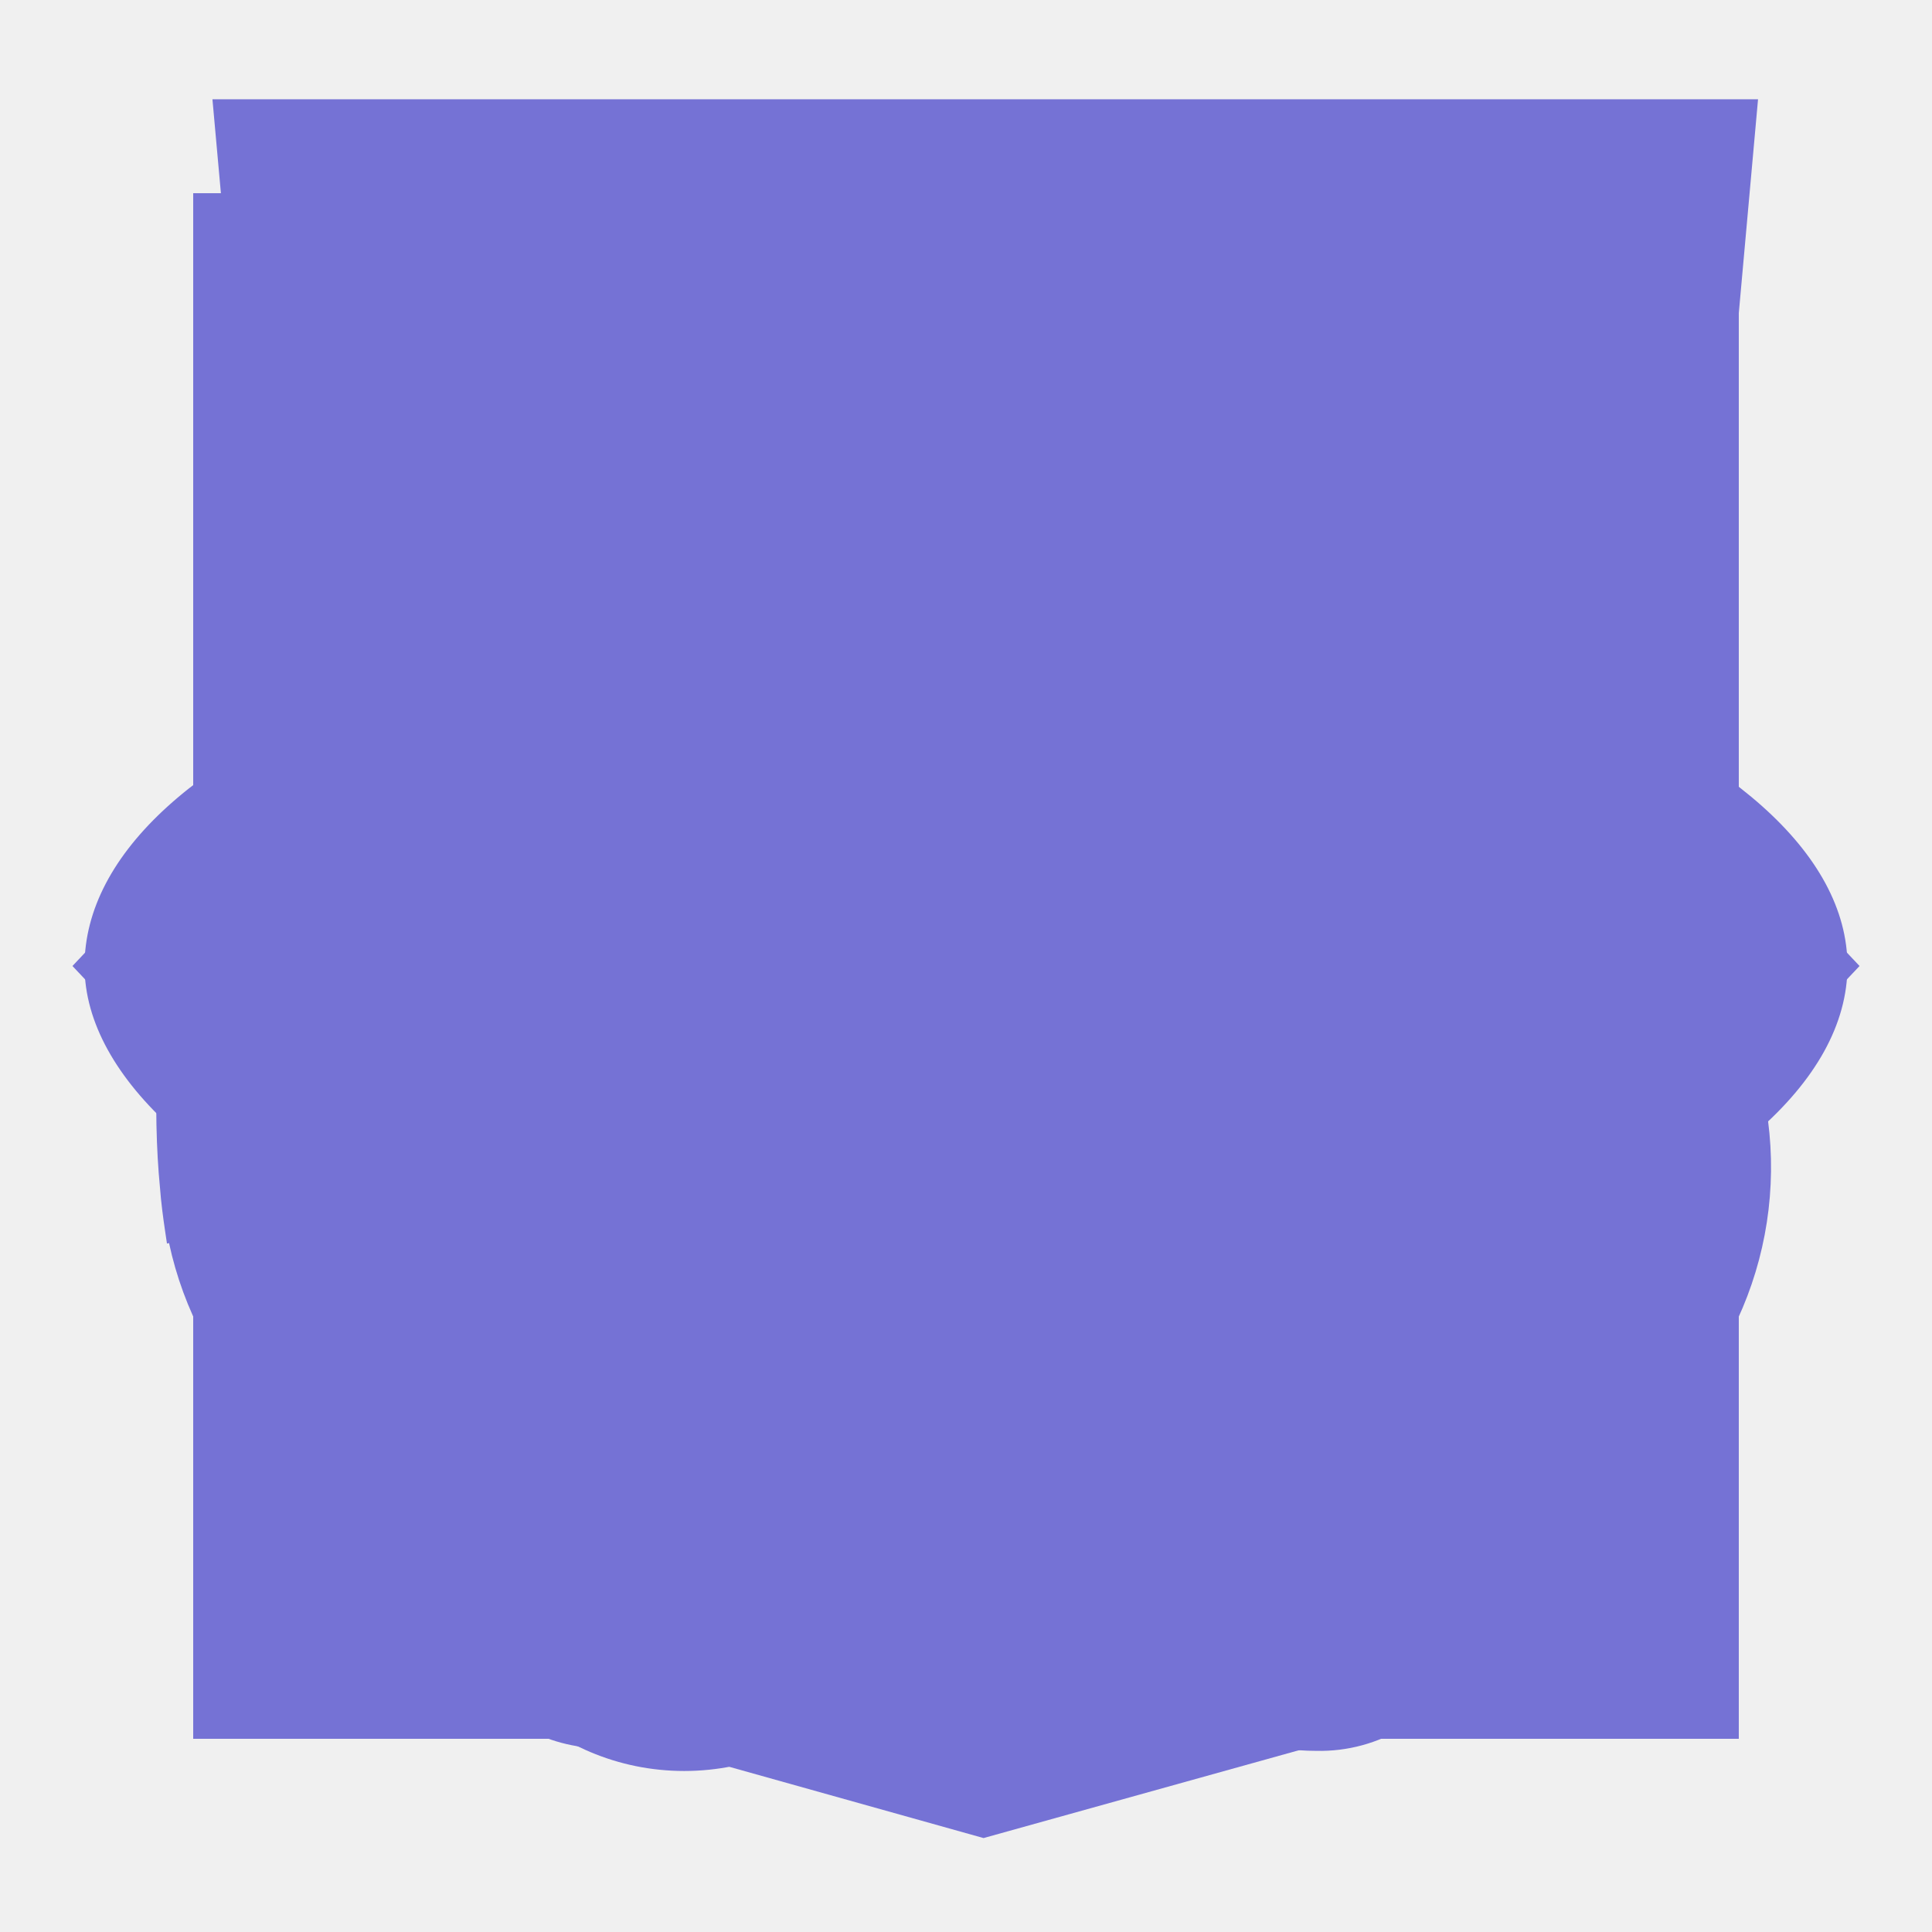
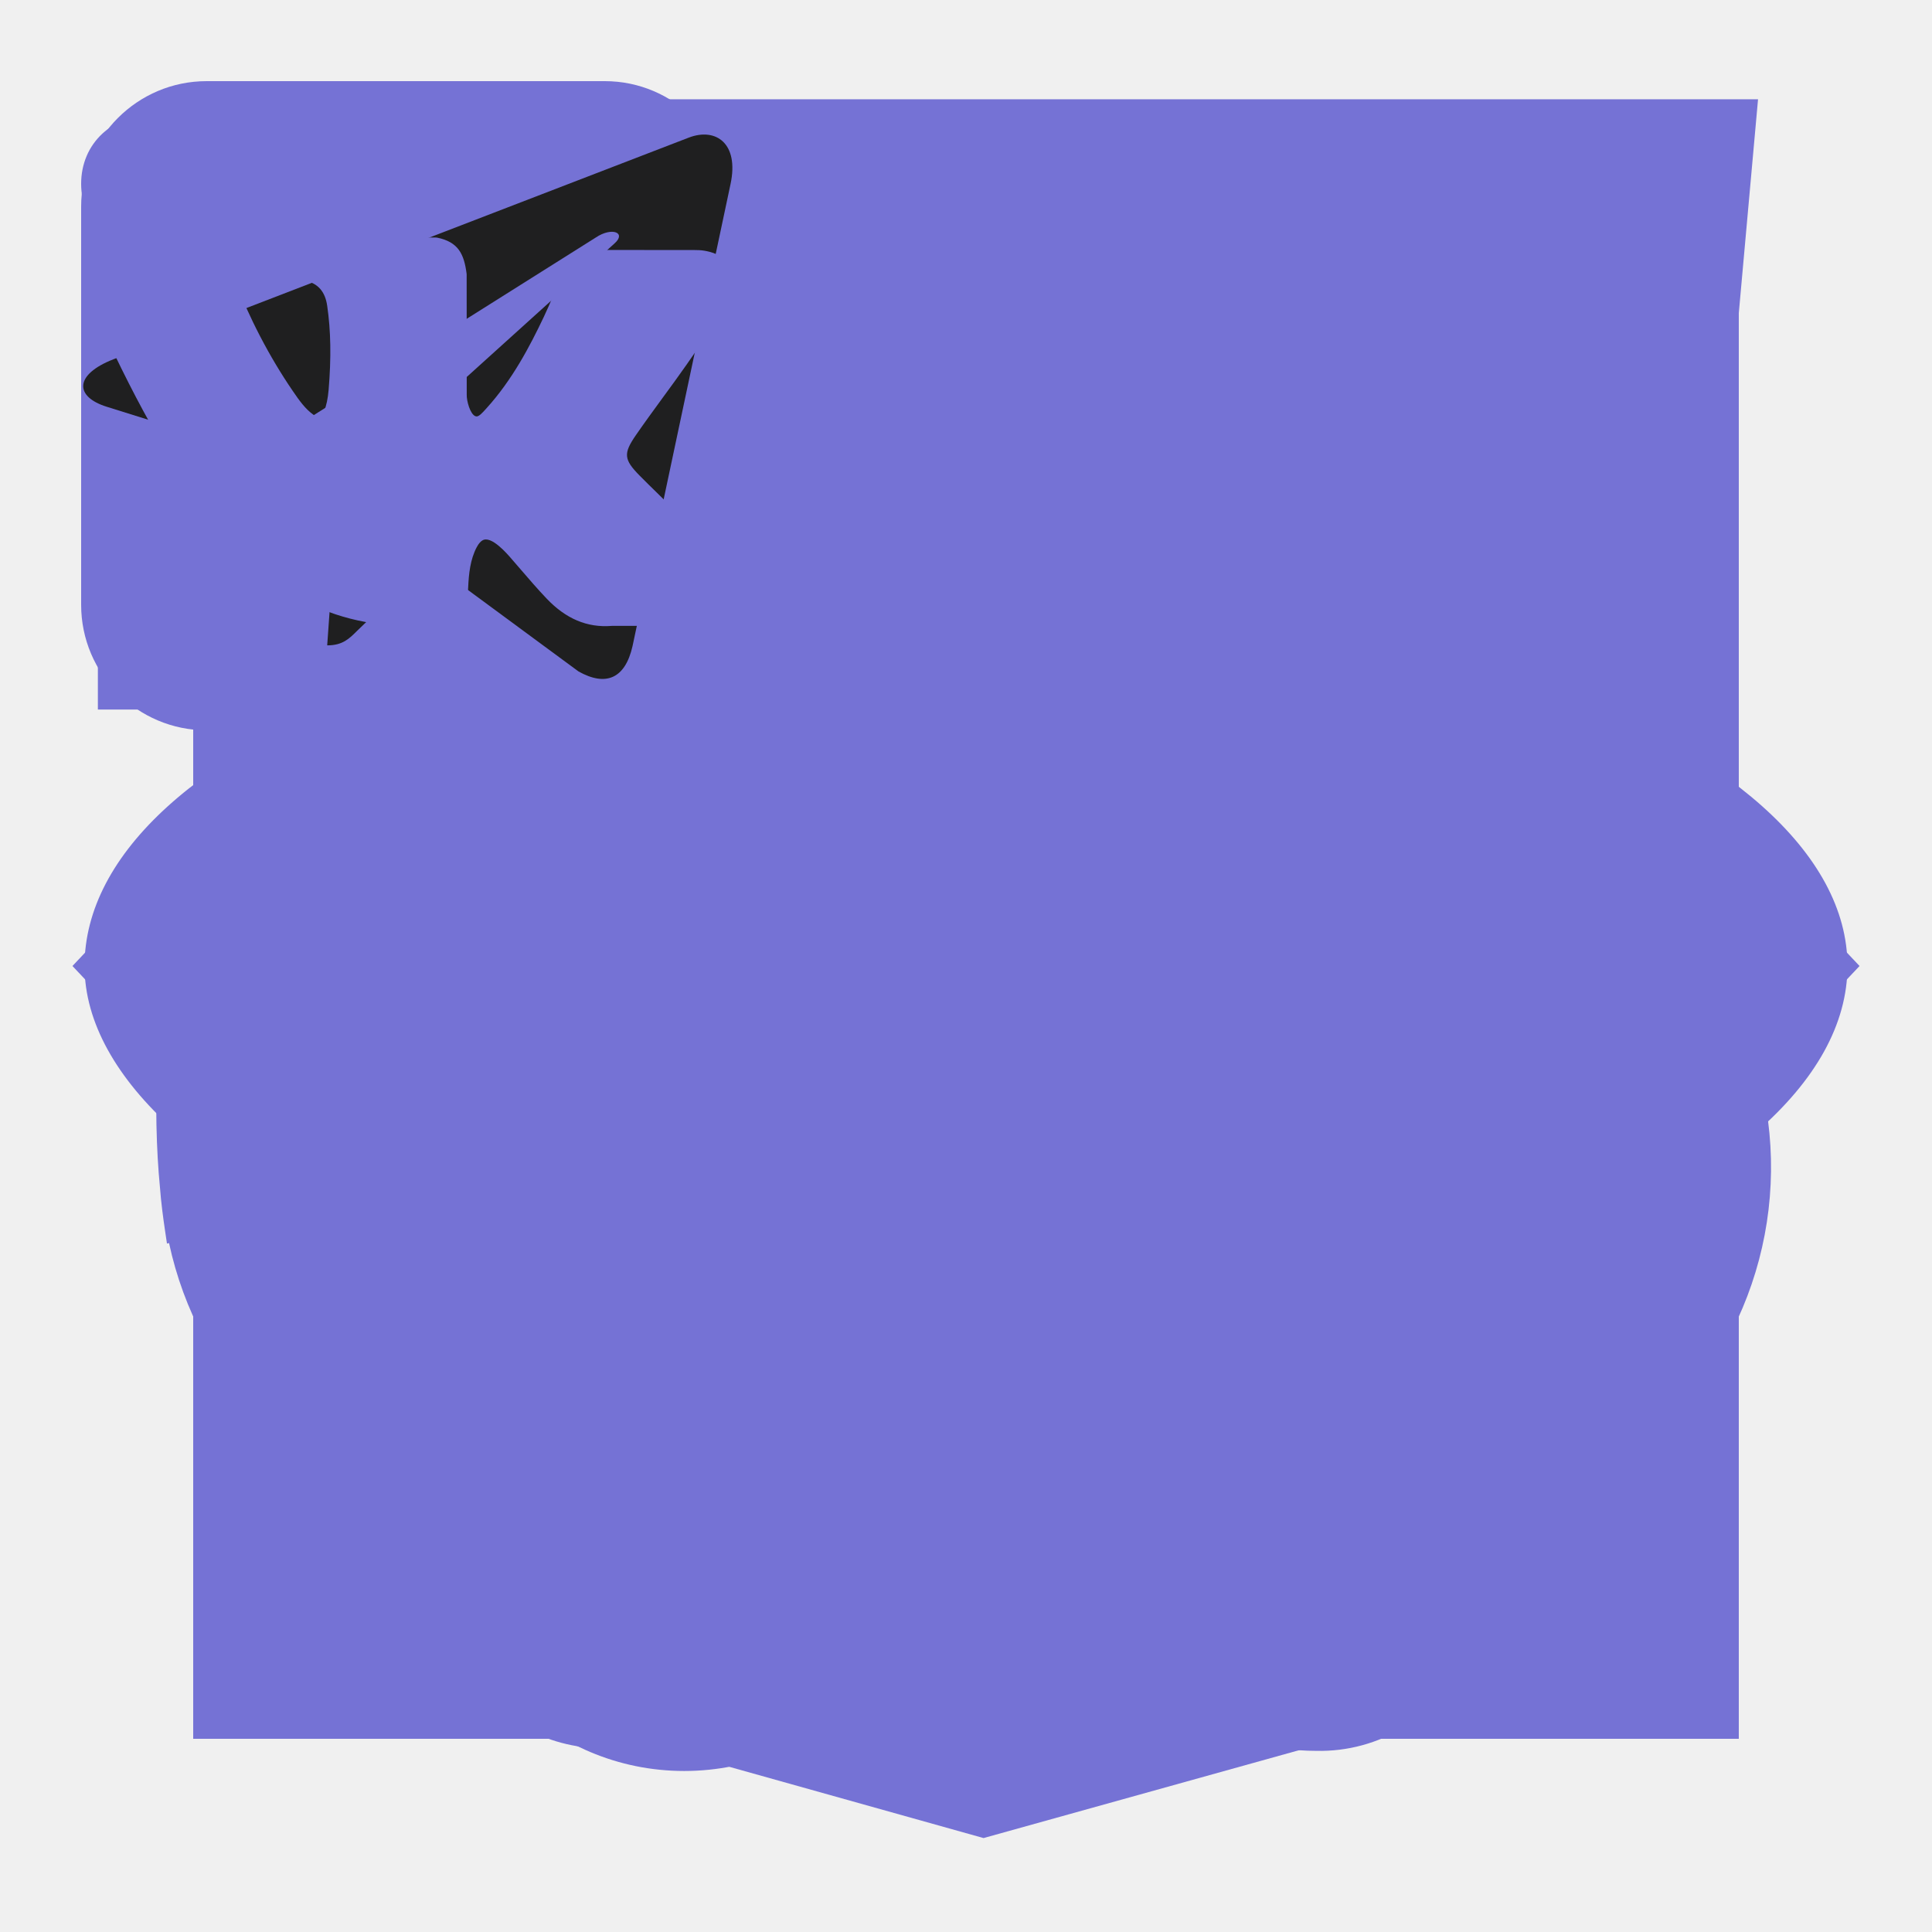
<svg xmlns="http://www.w3.org/2000/svg" width="50" height="50" viewBox="0 0 50 50" fill="none">
  <g id="code">
    <path fill-rule="evenodd" clip-rule="evenodd" d="M18.312 42.065L27.262 6.688L31.438 7.872L22.488 43.312L18.312 42.065Z" fill="#7572D5" />
    <path fill-rule="evenodd" clip-rule="evenodd" d="M13.502 12.688L16.562 15.928L7.995 25L16.562 34.072L13.502 37.312L1.875 25L13.502 12.688Z" fill="#7572D5" />
    <path fill-rule="evenodd" clip-rule="evenodd" d="M36.498 12.688L33.438 15.928L42.005 25L33.438 34.072L36.498 37.312L48.125 25L36.498 12.688Z" fill="#7572D5" />
  </g>
  <g id="css">
    <svg width="50" height="50" viewBox="0 0 50 50" fill="none">
      <path d="M38.051 10.844L12.946 10.838L13.351 15.755L32.638 15.758L32.152 20.85H19.503L19.961 25.674H31.736L31.039 32.281L25.497 33.789L19.866 32.27L19.508 28.313H14.536L15.088 35.541L25.497 38.734L35.731 35.865L38.049 10.845L38.051 10.844ZM5.498 2.569H45.498L41.86 43L25.454 47.569L9.14 42.997L5.498 2.569Z" fill="#7572D5" />
    </svg>
  </g>
  <g id="react">
    <g clip-path="url(#clip0_20_1854)">
      <path d="M47.812 25C47.812 22.083 44.688 19.375 39.479 17.5L38.542 17.188V16.771C39.688 11.042 38.854 6.771 36.25 5.208C33.646 3.646 29.792 5.104 25.625 8.75L25 9.375L24.792 9.167H24.583C20.312 5.208 16.146 3.854 13.542 5.312C10.938 6.771 10.208 10.833 11.25 16.146C11.36 16.484 11.43 16.833 11.458 17.188L10.312 17.604C5.208 19.375 2.188 22.083 2.188 25C2.188 27.917 5.521 30.833 10.729 32.708L11.458 32.917C11.33 33.285 11.259 33.672 11.25 34.062C10.208 39.271 11.146 43.229 13.542 44.688C15.938 46.146 20.312 44.792 24.479 41.146L25.104 40.625L25.938 41.458C28.854 43.958 31.771 45.312 34.062 45.312C34.871 45.331 35.667 45.114 36.354 44.688C38.958 43.229 39.896 38.958 38.75 33.542V33.333C38.705 33.162 38.67 32.988 38.646 32.812H38.958C44.479 30.833 47.812 28.021 47.812 25ZM44.792 25C44.792 26.25 42.5 28.438 38.021 29.896H37.812C37.266 28.22 36.605 26.584 35.833 25C36.562 23.333 37.188 21.667 37.708 20.104L38.542 20.312C42.708 21.771 44.792 23.75 44.792 25ZM27.917 39.167L27.083 38.542C28.276 37.22 29.389 35.829 30.417 34.375L35.729 33.542C35.833 33.75 35.833 33.958 35.938 34.062C36.309 35.949 36.379 37.883 36.146 39.792C35.999 40.705 35.561 41.545 34.896 42.188C33.854 42.812 31.042 41.979 27.917 39.167ZM26.562 34.583L25.104 36.458L23.438 34.583H26.562ZM12.292 20C12.815 21.717 13.477 23.39 14.271 25C13.476 26.646 12.815 28.353 12.292 30.104L11.667 29.896C9.843 29.32 8.145 28.401 6.667 27.188C6.284 26.945 5.956 26.626 5.705 26.249C5.454 25.872 5.284 25.447 5.208 25C5.208 23.75 7.292 21.771 11.25 20.417L12.292 20ZM23.438 15.417L25 13.646L26.562 15.417H23.438ZM34.896 7.812C36.042 8.437 36.667 11.562 35.729 16.146C35.734 16.202 35.727 16.259 35.709 16.313C35.691 16.366 35.663 16.416 35.625 16.458L30.417 15.625C29.389 14.171 28.276 12.78 27.083 11.458L27.708 10.938C31.042 8.021 33.75 7.187 34.896 7.812ZM17.5 18.854L16.667 20.208L15.938 21.562C15.625 20.833 15.417 20.104 15.104 19.271L17.5 18.854ZM15.104 30.729C15.417 30 15.625 29.271 15.938 28.438L16.667 29.792L17.5 31.146L15.104 30.729ZM32.5 25C31.97 26.142 31.379 27.255 30.729 28.333C30.104 29.479 29.375 30.521 28.75 31.562H21.25C20.521 30.417 19.792 29.375 19.271 28.333C18.616 27.258 18.025 26.145 17.5 25C18.005 23.846 18.597 22.732 19.271 21.667C19.869 20.587 20.53 19.544 21.25 18.542C23.746 18.333 26.254 18.333 28.75 18.542C29.479 19.583 30.104 20.625 30.729 21.667C31.403 22.732 31.995 23.846 32.5 25ZM33.333 20.208L32.5 18.854L34.896 19.375C34.664 20.121 34.386 20.851 34.062 21.562L33.333 20.208ZM32.5 31.146L33.333 29.792L34.062 28.333L35 30.729L32.5 31.146ZM22.812 11.354H22.917L19.583 15.521L14.375 16.354C14.271 16.042 14.271 15.833 14.167 15.521C13.333 11.25 13.958 8.333 15 7.812C15.277 7.631 15.61 7.557 15.938 7.604C17.396 7.604 19.896 8.646 22.708 11.146L22.812 11.354ZM14.167 34.583C14.186 34.262 14.256 33.945 14.375 33.646L19.688 34.375C20.689 35.848 21.803 37.241 23.021 38.542L22.812 38.75L22.604 38.958C21.184 40.274 19.521 41.3 17.708 41.979C17.311 42.187 16.875 42.313 16.427 42.349C15.98 42.385 15.53 42.33 15.104 42.188C13.958 41.562 13.333 38.75 14.167 34.583Z" fill="#7572D5" />
      <path d="M25 20.417C24.089 20.396 23.193 20.647 22.426 21.138C21.659 21.629 21.055 22.337 20.692 23.173C20.329 24.008 20.223 24.933 20.388 25.828C20.553 26.724 20.981 27.551 21.618 28.202C22.255 28.854 23.071 29.301 23.963 29.486C24.855 29.672 25.781 29.587 26.625 29.243C27.468 28.9 28.191 28.313 28.699 27.557C29.207 26.801 29.479 25.911 29.479 25C29.48 23.802 29.011 22.652 28.174 21.795C27.337 20.939 26.197 20.444 25 20.417Z" fill="#7572D5" />
    </g>
    <defs>
      <clipPath id="clip0_20_1854">
        <rect width="50" height="50" fill="white" />
      </clipPath>
    </defs>
  </g>
  <g id="typescript">
    <path d="M5 25V45H45V5H5V25ZM37.235 23.407C38.252 23.66 39.025 24.112 39.737 24.848C40.105 25.242 40.652 25.958 40.695 26.132C40.708 26.182 38.968 27.348 37.915 28.003C37.877 28.028 37.723 27.863 37.553 27.61C37.037 26.86 36.498 26.537 35.673 26.48C34.46 26.397 33.68 27.032 33.687 28.092C33.676 28.352 33.734 28.611 33.857 28.842C34.123 29.393 34.62 29.725 36.173 30.397C39.038 31.63 40.263 32.442 41.025 33.597C41.875 34.885 42.067 36.943 41.488 38.473C40.855 40.137 39.28 41.267 37.063 41.64C36.378 41.762 34.753 41.743 34.017 41.61C32.41 41.323 30.887 40.53 29.947 39.488C29.578 39.083 28.86 38.022 28.905 37.947C28.923 37.92 29.088 37.818 29.272 37.712C29.452 37.61 30.123 37.222 30.758 36.853L31.908 36.187L32.15 36.543C32.487 37.057 33.222 37.762 33.667 37.997C34.943 38.67 36.695 38.575 37.558 37.8C37.732 37.654 37.869 37.469 37.96 37.261C38.05 37.053 38.092 36.827 38.08 36.6C38.08 36.137 38.022 35.933 37.78 35.583C37.47 35.14 36.835 34.767 35.032 33.983C32.968 33.095 32.08 32.543 31.267 31.667C30.759 31.088 30.384 30.405 30.168 29.667C30.017 29.102 29.978 27.685 30.098 27.115C30.523 25.12 32.028 23.732 34.2 23.318C34.905 23.185 36.543 23.235 37.235 23.407ZM27.845 25.077L27.858 26.715H22.65V41.508H18.967V26.715H13.763V25.108C13.763 24.218 13.782 23.475 13.807 23.458C13.827 23.432 16.995 23.418 20.835 23.425L27.827 23.445L27.845 25.077Z" fill="#7572D5" />
  </g>
  <g id="figma">
    <path d="M17.708 4.167C14.257 4.167 11.458 6.965 11.458 10.417C11.458 13.868 14.257 16.667 17.708 16.667H32.292C35.743 16.667 38.542 13.868 38.542 10.417C38.542 6.965 35.743 4.167 32.292 4.167H17.708Z" fill="#7572D5" />
    <path d="M32.292 18.75C28.84 18.75 26.042 21.548 26.042 25C26.042 28.452 28.84 31.25 32.292 31.25C35.744 31.25 38.542 28.452 38.542 25C38.542 21.548 35.744 18.75 32.292 18.75Z" fill="#7572D5" />
    <path d="M11.458 25C11.458 21.548 14.257 18.75 17.708 18.75H23.958V31.25H17.708C14.257 31.25 11.458 28.452 11.458 25Z" fill="#7572D5" />
    <path d="M17.708 33.333C14.257 33.333 11.458 36.132 11.458 39.583C11.458 43.035 14.257 45.833 17.708 45.833C21.16 45.833 23.958 43.035 23.958 39.583V33.333H17.708Z" fill="#7572D5" />
  </g>
  <g id="styled-components">
    <path d="M37.259 6.25L36.989 7.65C36.571 10.302 36.722 11.061 37.868 12.045L38.975 12.955L37.829 18.03C37.144 21.059 36.304 23.597 35.771 24.431C35.313 25.15 34.78 26.21 34.664 26.779C34.473 27.459 33.825 28.143 32.833 28.748C31.958 29.242 30.238 30.566 29.02 31.629C28.047 32.499 27.377 33.033 27.013 33.262L25.823 34.196C25.442 34.805 25.225 35.295 25.142 35.667C25.059 36.05 25.106 36.304 25.229 36.49C25.348 36.669 25.553 36.795 25.834 36.874C26.167 36.951 26.51 36.979 26.851 36.956C27.622 36.904 28.386 36.769 29.128 36.555C29.381 36.487 29.579 36.422 29.752 36.365C30.019 36.039 30.635 35.424 31.727 34.353C34.625 31.515 35.731 29.961 34.589 30.38C34.167 30.53 34.358 30.151 35.082 29.392C36.61 27.914 37.486 25.68 39.317 18.675C40.766 13.144 40.766 13.066 41.833 13.066C42.334 13.066 43.75 13.152 43.75 13.152V6.25H40.499H37.259ZM24.422 18.081C23.369 18.073 21.106 19.666 14.33 25.161C14.038 25.852 14.013 26.328 14.146 26.636C14.233 26.847 14.392 26.994 14.611 27.101C14.828 27.209 15.109 27.273 15.419 27.298C16.035 27.352 16.763 27.255 17.35 27.141L17.747 27.051C17.883 26.87 18.061 26.725 18.266 26.629C18.684 26.4 20.439 24.81 22.194 23.106C25.283 19.999 26.007 18.596 24.75 18.142C24.646 18.101 24.533 18.08 24.422 18.081ZM32.336 20.239C31.41 20.264 29.741 21.331 26.883 23.597C25.449 24.753 24.541 25.376 24.054 25.505L22.165 26.987C21.455 28.275 21.351 29.074 21.538 29.514C21.585 29.622 21.653 29.721 21.739 29.803C21.824 29.886 21.925 29.95 22.036 29.994C22.311 30.102 22.605 30.156 22.901 30.155C23.608 30.147 24.311 30.045 24.991 29.85C25.345 29.756 25.695 29.646 26.04 29.521L26.144 29.478L26.335 29.378C26.696 28.916 27.525 28.046 28.563 27.044C31.842 23.901 33.518 21.667 33.176 20.833C33.021 20.429 32.754 20.225 32.336 20.239ZM23.6 24.105C23.333 24.134 22.735 24.592 21.657 25.53C20.1 26.897 18.403 27.685 17.815 27.334C17.679 27.364 17.542 27.393 17.404 27.42C16.806 27.538 16.06 27.635 15.393 27.581C15.079 27.562 14.771 27.485 14.485 27.355C14.215 27.233 14 27.016 13.88 26.747C13.746 26.425 13.746 26.024 13.898 25.512L11.555 27.423L6.254 31.78V38.842L23.625 25.251C23.622 25.102 23.641 24.953 23.683 24.81C23.816 24.331 23.809 24.087 23.6 24.109V24.105ZM31.075 26.392C30.811 26.392 30.372 26.761 29.669 27.502C28.714 28.515 27.211 29.496 26.415 29.696L26.292 29.761C26.161 29.814 26.029 29.865 25.896 29.911C25.679 29.983 25.398 30.069 25.074 30.155C24.425 30.33 23.618 30.491 22.897 30.473C22.557 30.473 22.221 30.407 21.906 30.28C21.609 30.159 21.372 29.927 21.243 29.636C21.034 29.138 21.117 28.44 21.574 27.448L6.25 39.437V43.75H12.982L27.262 32.61C27.633 32.202 28.191 31.644 28.945 30.946C30.963 29.088 31.421 28.447 31.421 27.499C31.421 26.761 31.338 26.389 31.075 26.389V26.392ZM34.473 33.373L33.251 34.583C32.567 35.227 31.345 36.022 30.509 36.362L30.343 36.433L30.332 36.451L30.296 36.487C30.264 36.512 30.249 36.516 30.224 36.526C29.89 36.652 29.551 36.763 29.208 36.859C28.444 37.08 27.659 37.218 26.865 37.271C26.49 37.295 26.113 37.262 25.748 37.174C25.431 37.105 25.151 36.921 24.962 36.659C24.789 36.394 24.739 36.039 24.836 35.603C24.913 35.292 25.028 34.991 25.178 34.708L13.656 43.75H28.981L30.811 41.667C33.327 38.753 34.473 36.669 34.473 34.887V33.373Z" fill="#7572D5" />
  </g>
  <g id="quote">
    <path d="M13.542 20.833C13.077 20.833 12.631 20.904 12.188 20.969C12.331 20.485 12.479 19.994 12.717 19.552C12.954 18.91 13.325 18.354 13.694 17.794C14.002 17.188 14.546 16.777 14.946 16.258C15.365 15.754 15.935 15.419 16.387 15C16.831 14.562 17.413 14.344 17.875 14.035C18.358 13.758 18.779 13.452 19.229 13.306L20.352 12.844L21.34 12.433L20.329 8.396L19.085 8.696C18.688 8.796 18.202 8.912 17.65 9.052C17.085 9.156 16.483 9.442 15.812 9.702C15.15 9.998 14.383 10.198 13.671 10.673C12.954 11.127 12.127 11.506 11.398 12.115C10.692 12.742 9.84 13.285 9.21 14.083C8.523 14.829 7.844 15.613 7.317 16.504C6.706 17.354 6.292 18.288 5.854 19.21C5.458 20.133 5.14 21.077 4.879 21.994C4.385 23.831 4.165 25.577 4.079 27.071C4.008 28.567 4.05 29.81 4.138 30.71C4.169 31.135 4.227 31.548 4.269 31.833L4.321 32.183L4.375 32.171C4.746 33.902 5.599 35.492 6.835 36.759C8.072 38.025 9.642 38.915 11.364 39.327C13.085 39.738 14.888 39.654 16.564 39.083C18.24 38.512 19.72 37.479 20.832 36.103C21.945 34.726 22.646 33.063 22.853 31.305C23.06 29.547 22.765 27.766 22.002 26.169C21.24 24.571 20.04 23.223 18.543 22.278C17.046 21.334 15.312 20.833 13.542 20.833ZM36.458 20.833C35.994 20.833 35.548 20.904 35.104 20.969C35.248 20.485 35.396 19.994 35.633 19.552C35.871 18.91 36.242 18.354 36.61 17.794C36.919 17.188 37.462 16.777 37.862 16.258C38.281 15.754 38.852 15.419 39.304 15C39.748 14.562 40.329 14.344 40.792 14.035C41.275 13.758 41.696 13.452 42.146 13.306L43.269 12.844L44.256 12.433L43.246 8.396L42.002 8.696C41.604 8.796 41.119 8.912 40.567 9.052C40.002 9.156 39.4 9.442 38.729 9.702C38.069 10 37.3 10.198 36.587 10.675C35.871 11.129 35.044 11.508 34.315 12.117C33.608 12.744 32.756 13.287 32.127 14.083C31.44 14.829 30.76 15.613 30.233 16.504C29.623 17.354 29.208 18.288 28.771 19.21C28.375 20.133 28.056 21.077 27.796 21.994C27.302 23.831 27.081 25.577 26.996 27.071C26.925 28.567 26.967 29.81 27.054 30.71C27.085 31.135 27.144 31.548 27.185 31.833L27.238 32.183L27.292 32.171C27.662 33.902 28.515 35.492 29.752 36.759C30.989 38.025 32.559 38.915 34.281 39.327C36.002 39.738 37.805 39.654 39.481 39.083C41.156 38.512 42.636 37.479 43.749 36.103C44.862 34.726 45.563 33.063 45.77 31.305C45.977 29.547 45.682 27.766 44.919 26.169C44.156 24.571 42.957 23.223 41.46 22.278C39.962 21.334 38.228 20.833 36.458 20.833Z" fill="#7572D5" />
  </g>
-     &gt;
+   <g id="instagram">
+     <path d="M15.652 2.1H5.348C3.557 2.1 2.1 3.556 2.1 5.347V8.778V15.653C2.1 17.444 3.557 18.9 5.348 18.9H15.652C17.443 18.9 18.9 17.444 18.9 15.653V8.771V5.341C18.893 3.556 17.437 2.1 15.652 2.1ZM16.583 4.035H16.957V4.403V6.882L14.116 6.889L14.109 4.042L16.583 4.035ZM8.098 8.771C8.636 8.03 9.509 7.538 10.493 7.538C11.478 7.538 12.351 8.024 12.889 8.771C13.243 9.257 13.447 9.854 13.447 10.497C13.447 12.124 12.121 13.455 10.487 13.455C8.853 13.455 7.54 12.124 7.54 10.497C7.54 9.854 7.75 9.257 8.098 8.771ZM17.259 15.646C17.259 16.532 16.538 17.253 15.652 17.253H5.348C4.463 17.253 3.741 16.532 3.741 15.646V8.771H6.247C6.031 9.303 5.906 9.887 5.906 10.497C5.906 13.029 7.967 15.089 10.5 15.089C13.033 15.089 15.094 13.029 15.094 10.497C15.094 9.887 14.969 9.303 14.752 8.771H17.259V15.646Z" fill="#7572D5" />
+   </g>
+   <g id="linkedin">
+     <path d="M5.806 7.886H2.533V18.363H5.806V7.886Z" fill="#7572D5" />
+     <path d="M4.101 2.94C2.894 2.94 2.1 3.721 2.1 4.757C2.1 5.774 2.868 6.574 4.055 6.574H4.081C5.314 6.574 6.082 5.768 6.075 4.757C6.049 3.721 5.308 2.94 4.101 2.94Z" fill="#7572D5" />
+     <path d="M14.748 7.788C12.871 7.788 11.697 8.811 11.481 9.533V7.886H7.801C7.847 8.759 7.801 18.363 7.801 18.363H11.481V12.701C11.481 12.38 11.468 12.065 11.559 11.842C11.809 11.212 12.353 10.556 13.331 10.556C14.61 10.556 15.187 11.527 15.187 12.944V18.363H18.9V12.537C18.9 9.297 17.076 7.788 14.748 7.788Z" fill="#7572D5" />
+   </g>
+   <g id="telegram">
+     <path d="M18.906 4.764L16.37 16.721C16.179 17.564 15.68 17.774 14.972 17.377L11.108 14.53L9.245 16.323C9.038 16.53 8.866 16.702 8.468 16.702L8.746 12.768L15.905 6.299C16.217 6.022 15.838 5.867 15.422 6.145L6.571 11.719L2.76 10.526C1.932 10.267 1.917 9.697 2.933 9.299L17.837 3.557C18.527 3.299 19.131 3.71 18.906 4.764Z" fill="#1F1F20" />
+   </g>
+   <g id="vk">
+     <path d="M18.17 13.994C17.804 13.539 17.388 13.131 16.986 12.737C16.843 12.597 16.695 12.452 16.553 12.308C16.144 11.893 16.129 11.738 16.453 11.267C16.677 10.942 16.915 10.617 17.144 10.303C17.353 10.018 17.568 9.724 17.775 9.428L17.817 9.367C18.212 8.801 18.62 8.216 18.837 7.51C18.894 7.324 18.953 7.05 18.817 6.82C18.682 6.591 18.419 6.522 18.234 6.489C18.142 6.473 18.051 6.471 17.966 6.471L15.381 6.469L15.36 6.468C14.969 6.468 14.705 6.659 14.554 7.052C14.41 7.427 14.252 7.827 14.071 8.207C13.712 8.963 13.255 9.834 12.595 10.561L12.567 10.592C12.489 10.679 12.4 10.777 12.336 10.777C12.326 10.777 12.315 10.775 12.303 10.771C12.166 10.716 12.074 10.373 12.079 10.213C12.079 10.211 12.079 10.209 12.079 10.206L12.077 7.111C12.077 7.1 12.076 7.089 12.075 7.078C12.009 6.575 11.863 6.262 11.313 6.15C11.298 6.147 11.283 6.146 11.268 6.146H8.581C8.143 6.146 7.901 6.33 7.675 6.606C7.613 6.68 7.486 6.834 7.549 7.02C7.613 7.209 7.821 7.25 7.889 7.263C8.225 7.329 8.415 7.542 8.468 7.915C8.562 8.561 8.574 9.251 8.505 10.087C8.485 10.319 8.447 10.498 8.385 10.651C8.37 10.687 8.318 10.804 8.266 10.804C8.249 10.804 8.201 10.797 8.112 10.734C7.904 10.586 7.751 10.375 7.574 10.114C6.969 9.228 6.461 8.252 6.021 7.129C5.858 6.716 5.553 6.485 5.163 6.478C4.734 6.471 4.345 6.468 3.974 6.468C3.569 6.468 3.193 6.472 2.826 6.48C2.512 6.486 2.295 6.583 2.181 6.77C2.066 6.957 2.074 7.203 2.203 7.5C3.237 9.883 4.175 11.615 5.243 13.117C5.992 14.168 6.743 14.896 7.607 15.407C8.517 15.946 9.536 16.208 10.724 16.208C10.858 16.208 10.998 16.205 11.138 16.198C11.828 16.163 12.084 15.904 12.116 15.208C12.132 14.852 12.169 14.479 12.338 14.161C12.444 13.961 12.544 13.961 12.576 13.961C12.639 13.961 12.717 13.991 12.801 14.047C12.951 14.148 13.08 14.284 13.186 14.403C13.285 14.516 13.383 14.63 13.482 14.745C13.694 14.991 13.913 15.246 14.143 15.487C14.645 16.016 15.197 16.249 15.832 16.198H18.202C18.207 16.198 18.212 16.198 18.218 16.198C18.454 16.182 18.658 16.046 18.779 15.825C18.928 15.552 18.925 15.204 18.771 14.893C18.596 14.541 18.369 14.241 18.17 13.994Z" fill="#7572D5" />
+   </g>
</svg>
